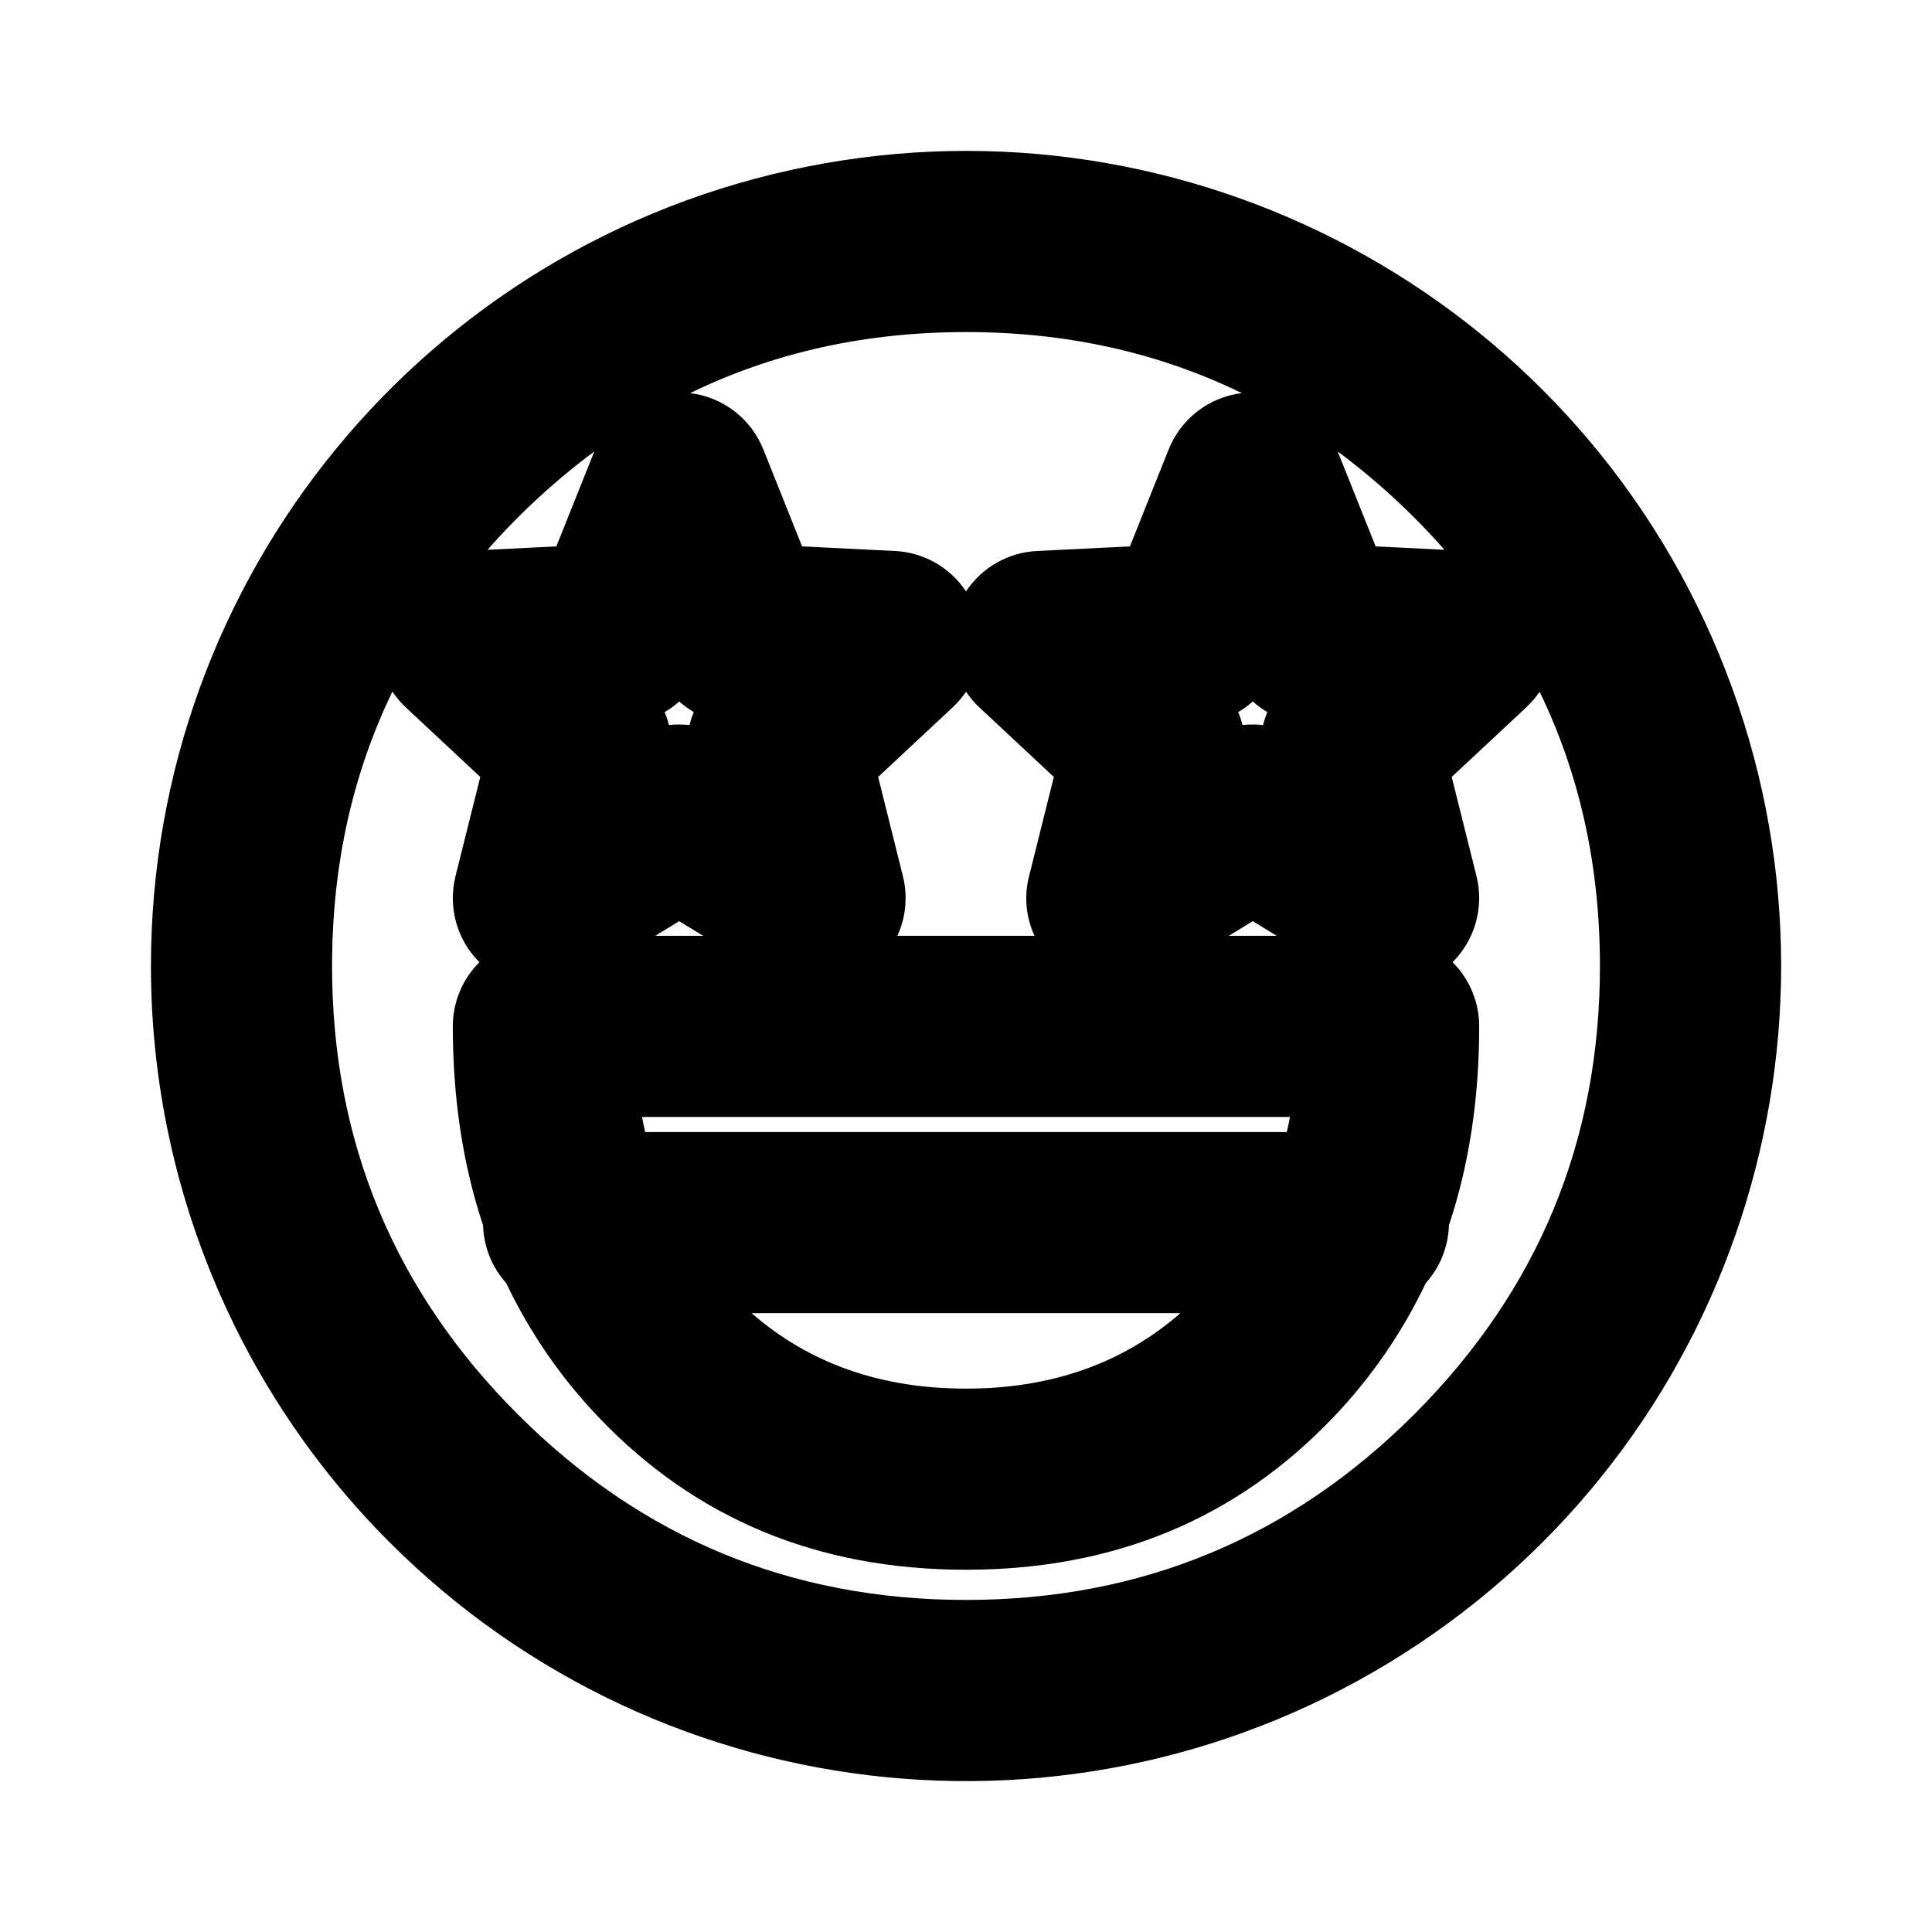
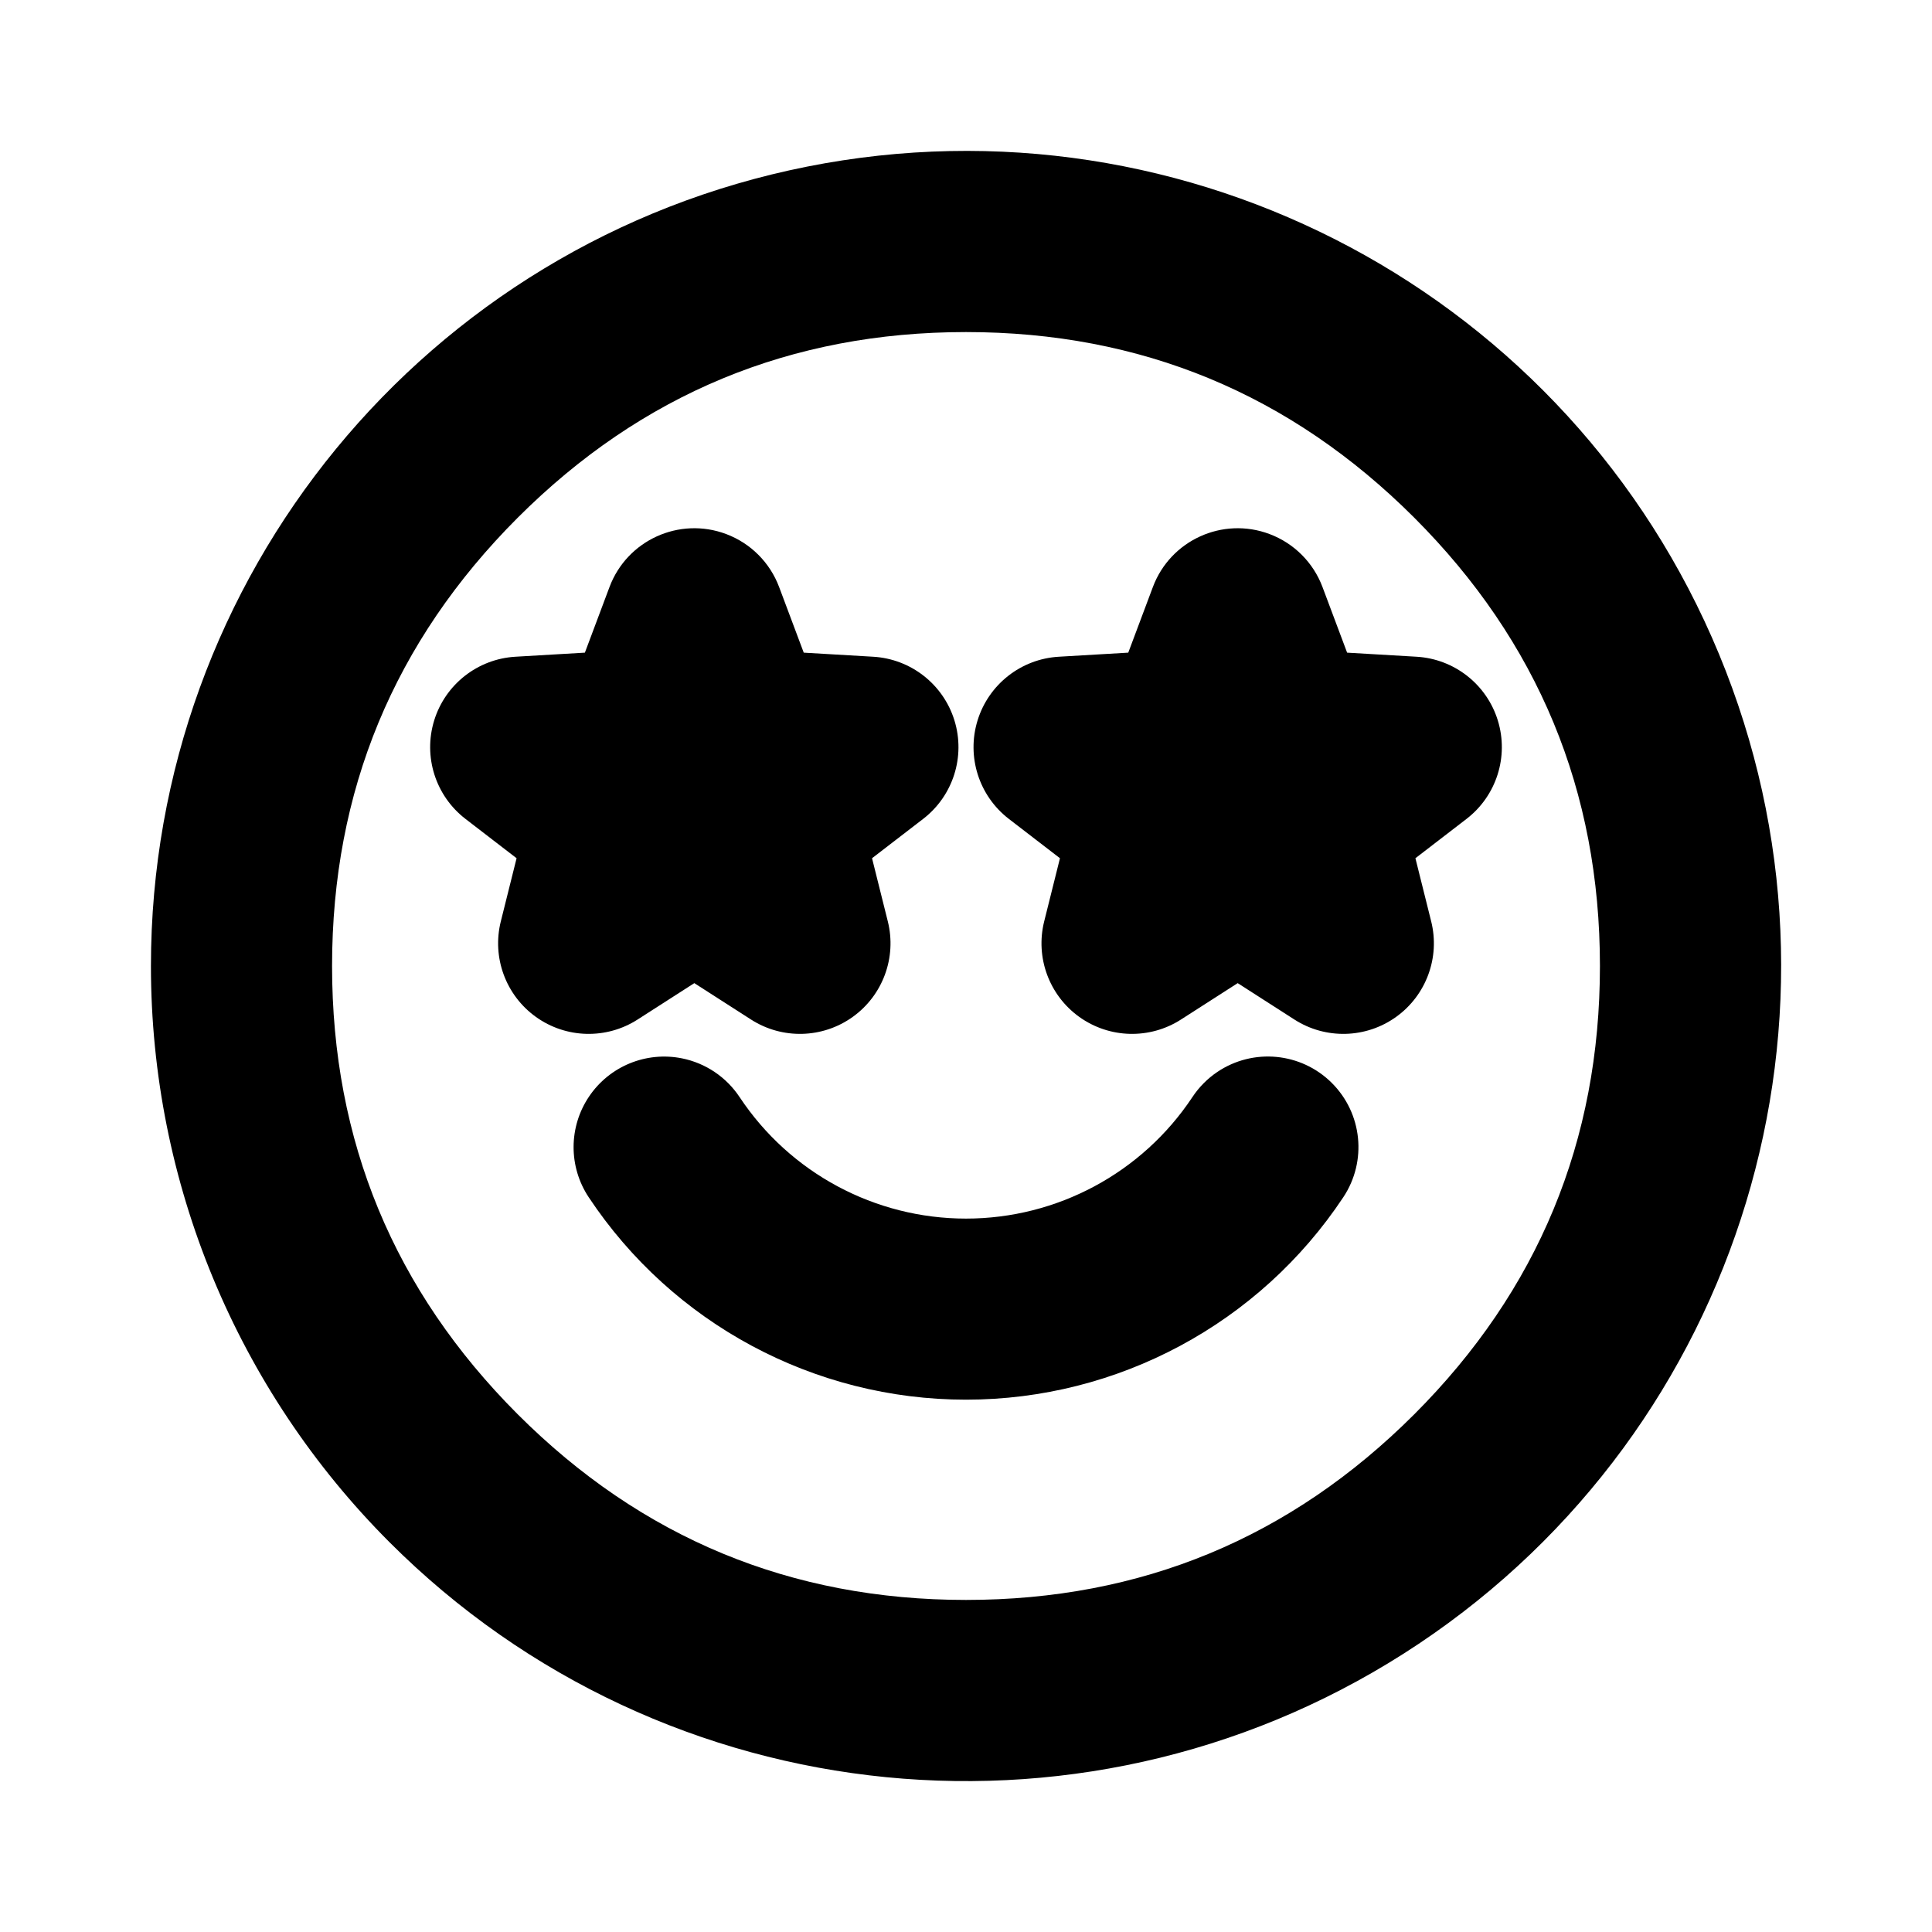
<svg xmlns="http://www.w3.org/2000/svg" viewBox="0 0 256 256" fill="currentColor">
-   <path d="M51.63 204.37A108 108 0 1 0 20 128A108 108 0 0 0 51.63 204.37ZM164.55 52.09A11.99 11.99 0 0 0 154.86 59.54L149.72 72.4L137.4 73.01A12.01 12.01 0 0 0 128 78.36A12.01 12.01 0 0 0 118.6 73.01L106.28 72.4L101.14 59.54A11.98 11.98 0 0 0 91.45 52.09Q108.05 44 128 44Q147.95 44 164.55 52.09ZM191.4 72.85L182.28 72.4L177.25 59.82A92.18 92.18 0 0 1 191.4 72.85ZM78.75 59.82L73.72 72.4L64.6 72.85A92.14 92.14 0 0 1 78.75 59.82ZM53.81 93.77L63.64 102.95L60.36 116.09A11.99 11.99 0 0 0 63.53 127.5L63.51 127.51A12 12 0 0 0 60 136Q60 150.35 64.01 162.36A11.96 11.96 0 0 0 67.08 170.02A67.88 67.88 0 0 0 79.31 187.78Q98.57 208 128 208Q157.43 208 176.69 187.78A67.84 67.84 0 0 0 188.92 170.02A11.97 11.97 0 0 0 191.99 162.36Q196 150.35 196 136A12 12 0 0 0 192.49 127.51L192.47 127.5A12 12 0 0 0 195.64 116.09L192.36 102.95L202.19 93.77A12.56 12.56 0 0 0 204.01 91.66Q212 108.17 212 128Q212 162.79 187.4 187.4Q162.79 212 128 212Q93.21 212 68.6 187.4Q44 162.79 44 128Q44 108.16 52 91.64A11.97 11.97 0 0 0 53.81 93.77ZM139.64 102.95L136.36 116.09A11.78 11.78 0 0 0 137.08 124H118.91A11.98 11.98 0 0 0 119.64 116.09L116.36 102.95L126.19 93.77A12.56 12.56 0 0 0 128.01 91.66A11.97 11.97 0 0 0 129.81 93.77L139.64 102.95ZM166 96A12.45 12.45 0 0 0 164.64 96.07A12.5 12.5 0 0 0 164.07 94.36A12.56 12.56 0 0 0 166 92.95A12.56 12.56 0 0 0 167.93 94.36A12.5 12.5 0 0 0 167.36 96.07A12.45 12.45 0 0 0 166 96ZM90 96A12.45 12.45 0 0 0 88.64 96.07A12.5 12.5 0 0 0 88.07 94.36A12.56 12.56 0 0 0 90 92.95A12.56 12.56 0 0 0 91.93 94.36A12.5 12.5 0 0 0 91.36 96.07A12.45 12.45 0 0 0 90 96ZM93.17 124H86.83L90 122.06L93.17 124ZM169.17 124H162.83L166 122.06L169.17 124ZM170.51 150H85.49A54.21 54.21 0 0 1 85.07 148H170.93A54.21 54.21 0 0 1 170.51 150ZM99.59 174H156.41Q144.94 184 128 184Q111.06 184 99.59 174Z" />
+   <path d="M51.63 204.37A108 108 0 1 0 20 128A108 108 0 0 0 51.63 204.37ZM128 44Q162.79 44 187.4 68.6Q212 93.21 212 128Q212 162.79 187.4 187.4Q162.79 212 128 212Q93.21 212 68.6 187.4Q44 162.79 44 128Q44 93.21 68.6 68.6Q93.21 44 128 44ZM96.21 70.76A12 12 0 0 0 80.76 77.79L77.5 86.48L68.3 87.02A12 12 0 0 0 61.68 108.51L68.45 113.72L66.36 122.09A12 12 0 0 0 84.49 135.09L92 130.27L99.51 135.09A12 12 0 0 0 117.64 122.09L115.55 113.72L122.32 108.51A12 12 0 0 0 115.7 87.02L106.5 86.48L103.24 77.79A12 12 0 0 0 96.21 70.76ZM168.21 70.76A12 12 0 0 0 152.76 77.79L149.5 86.48L140.3 87.02A12 12 0 0 0 133.68 108.51L140.45 113.72L138.36 122.09A12 12 0 0 0 156.49 135.09L164 130.27L171.51 135.09A12 12 0 0 0 189.64 122.09L187.55 113.72L194.32 108.51A12 12 0 0 0 187.7 87.02L178.5 86.48L175.24 77.79A12 12 0 0 0 168.21 70.76ZM90.38 140.24A12 12 0 0 0 78 158.63A60 60 0 0 0 178 158.63A12 12 0 0 0 161.3 142.04A12 12 0 0 0 158 145.37A36 36 0 0 1 98 145.37A12 12 0 0 0 90.38 140.24Z" />
</svg>
